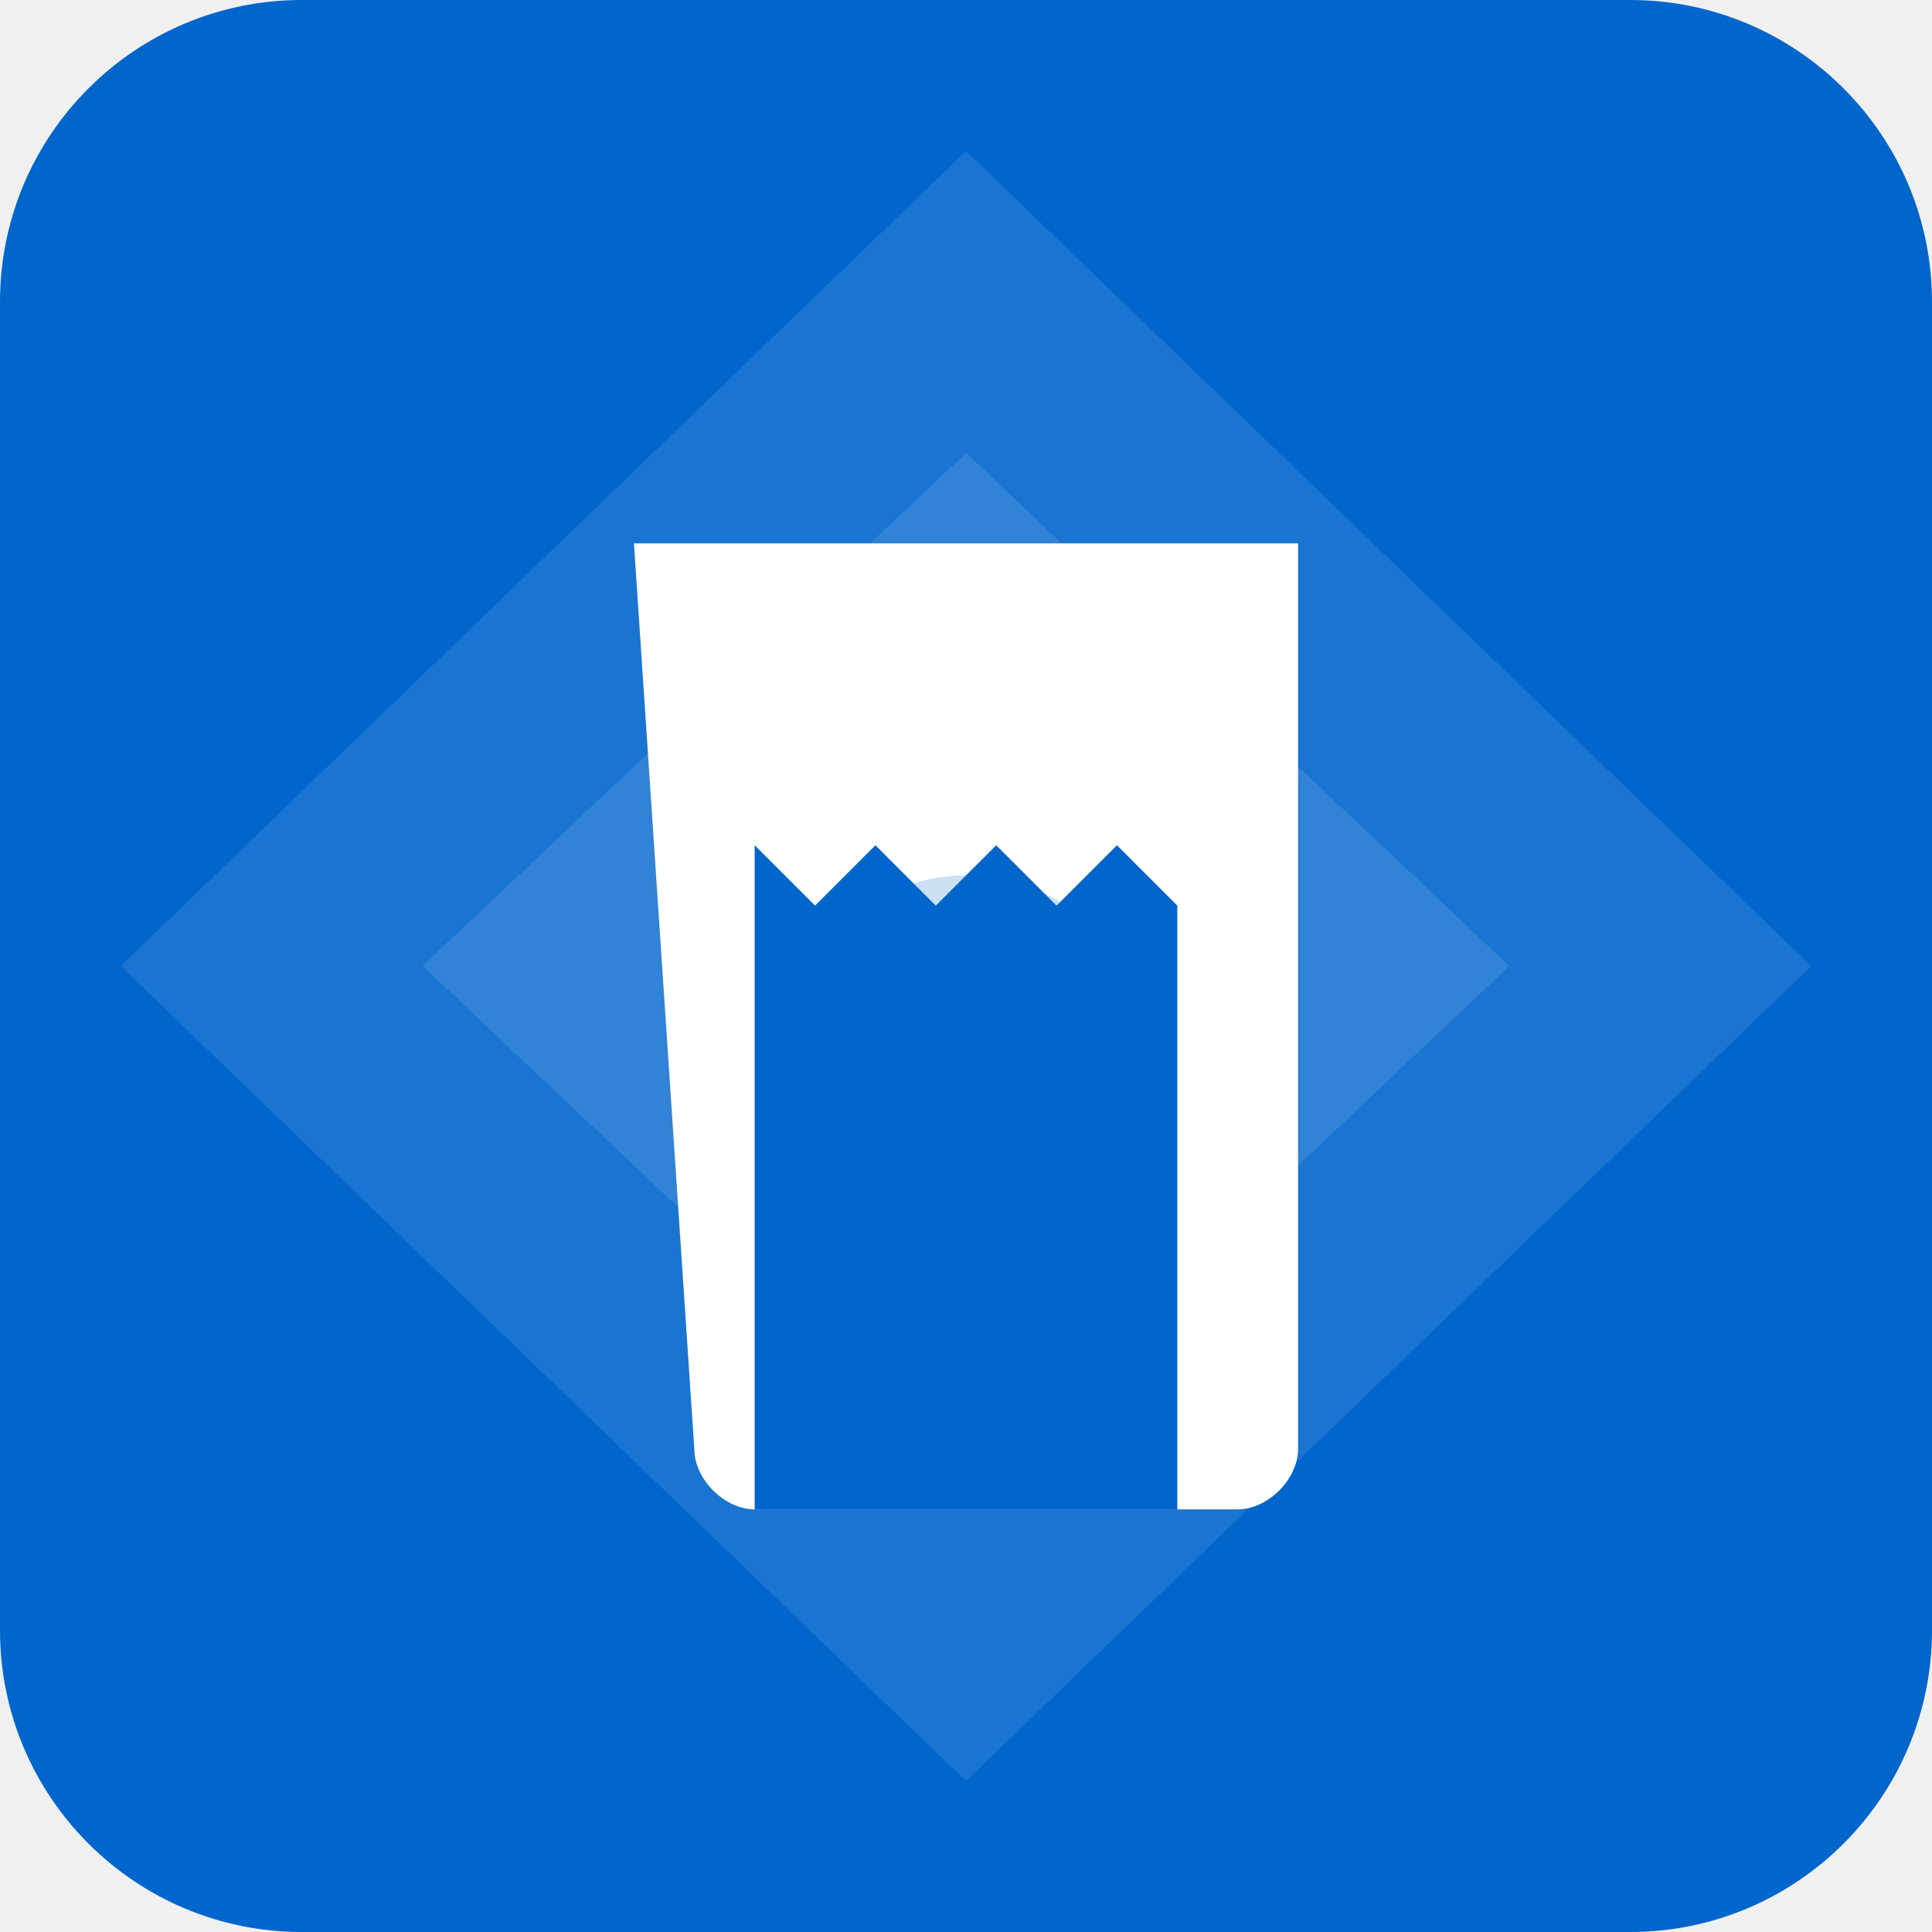
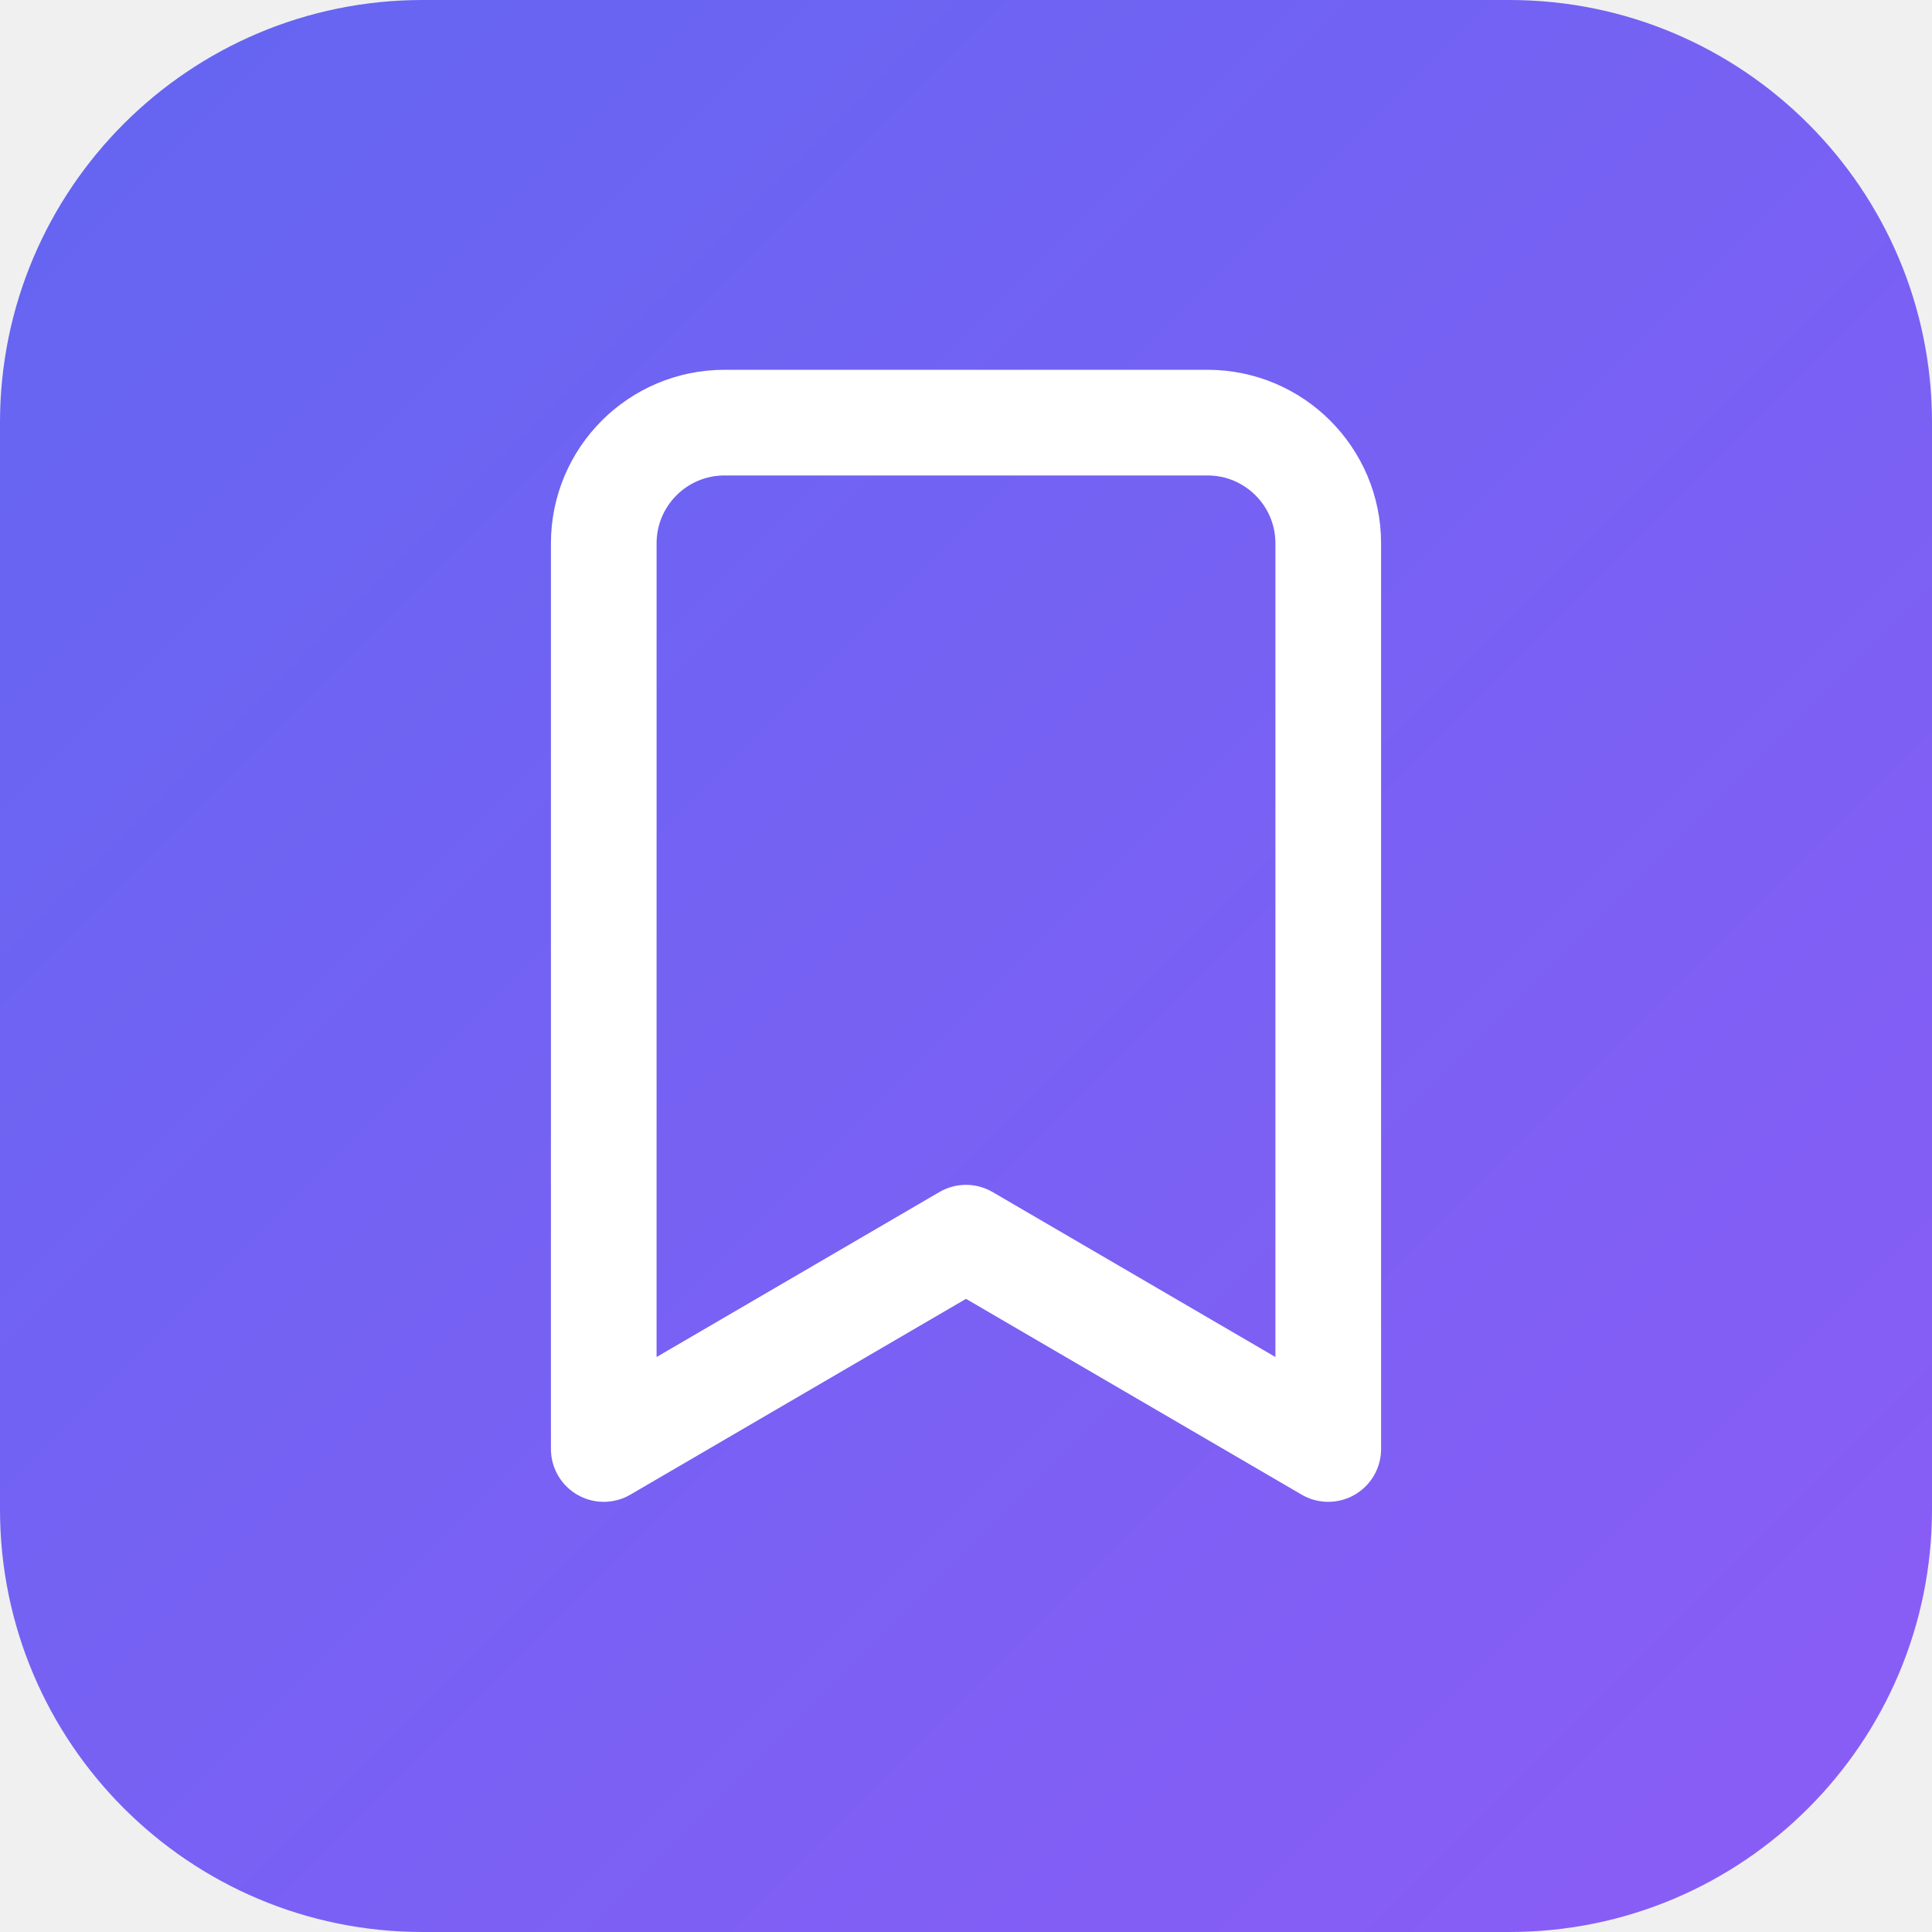
<svg xmlns="http://www.w3.org/2000/svg" viewBox="0 0 128 128">
-   <rect width="128" height="128" fill="#0066cc" rx="20" />
-   <path d="M64 10 L120 64 L64 118 L8 64 Z" fill="rgba(255, 255, 255, 0.1)" />
-   <path d="M64 30 L100 64 L64 98 L28 64 Z" fill="rgba(255, 255, 255, 0.1)" />
-   <path d="M42 36 L86 36 L86 96 C86 98 84 100 82 100 L50 100 C48 100 46 98 46 96 Z" fill="white" />
-   <path d="M50 100 L50 56 L54 60 L58 56 L62 60 L66 56 L70 60 L74 56 L78 60 L78 100 Z" fill="#0066cc" />
-   <circle cx="64" cy="70" r="12" fill="#0066cc" fill-opacity="0.2" />
-   <text x="64" y="75" font-size="16" font-weight="bold" fill="#0066cc" text-anchor="middle">$</text>
+   <defs>
+     <linearGradient id="bg" x1="0%" y1="0%" x2="100%" y2="100%">
+       <stop offset="0%" style="stop-color:#6366f1" />
+       <stop offset="100%" style="stop-color:#8b5cf6" />
+     </linearGradient>
+   </defs>
+   <rect width="128" height="128" rx="28" fill="url(#bg)" />
+   <path d="M88 96l-24-14L40 96V36a8 8 0 0 1 8-8h32a8 8 0 0 1 8 8v60z" fill="none" stroke="white" stroke-width="7" stroke-linecap="round" stroke-linejoin="round" />
</svg>
